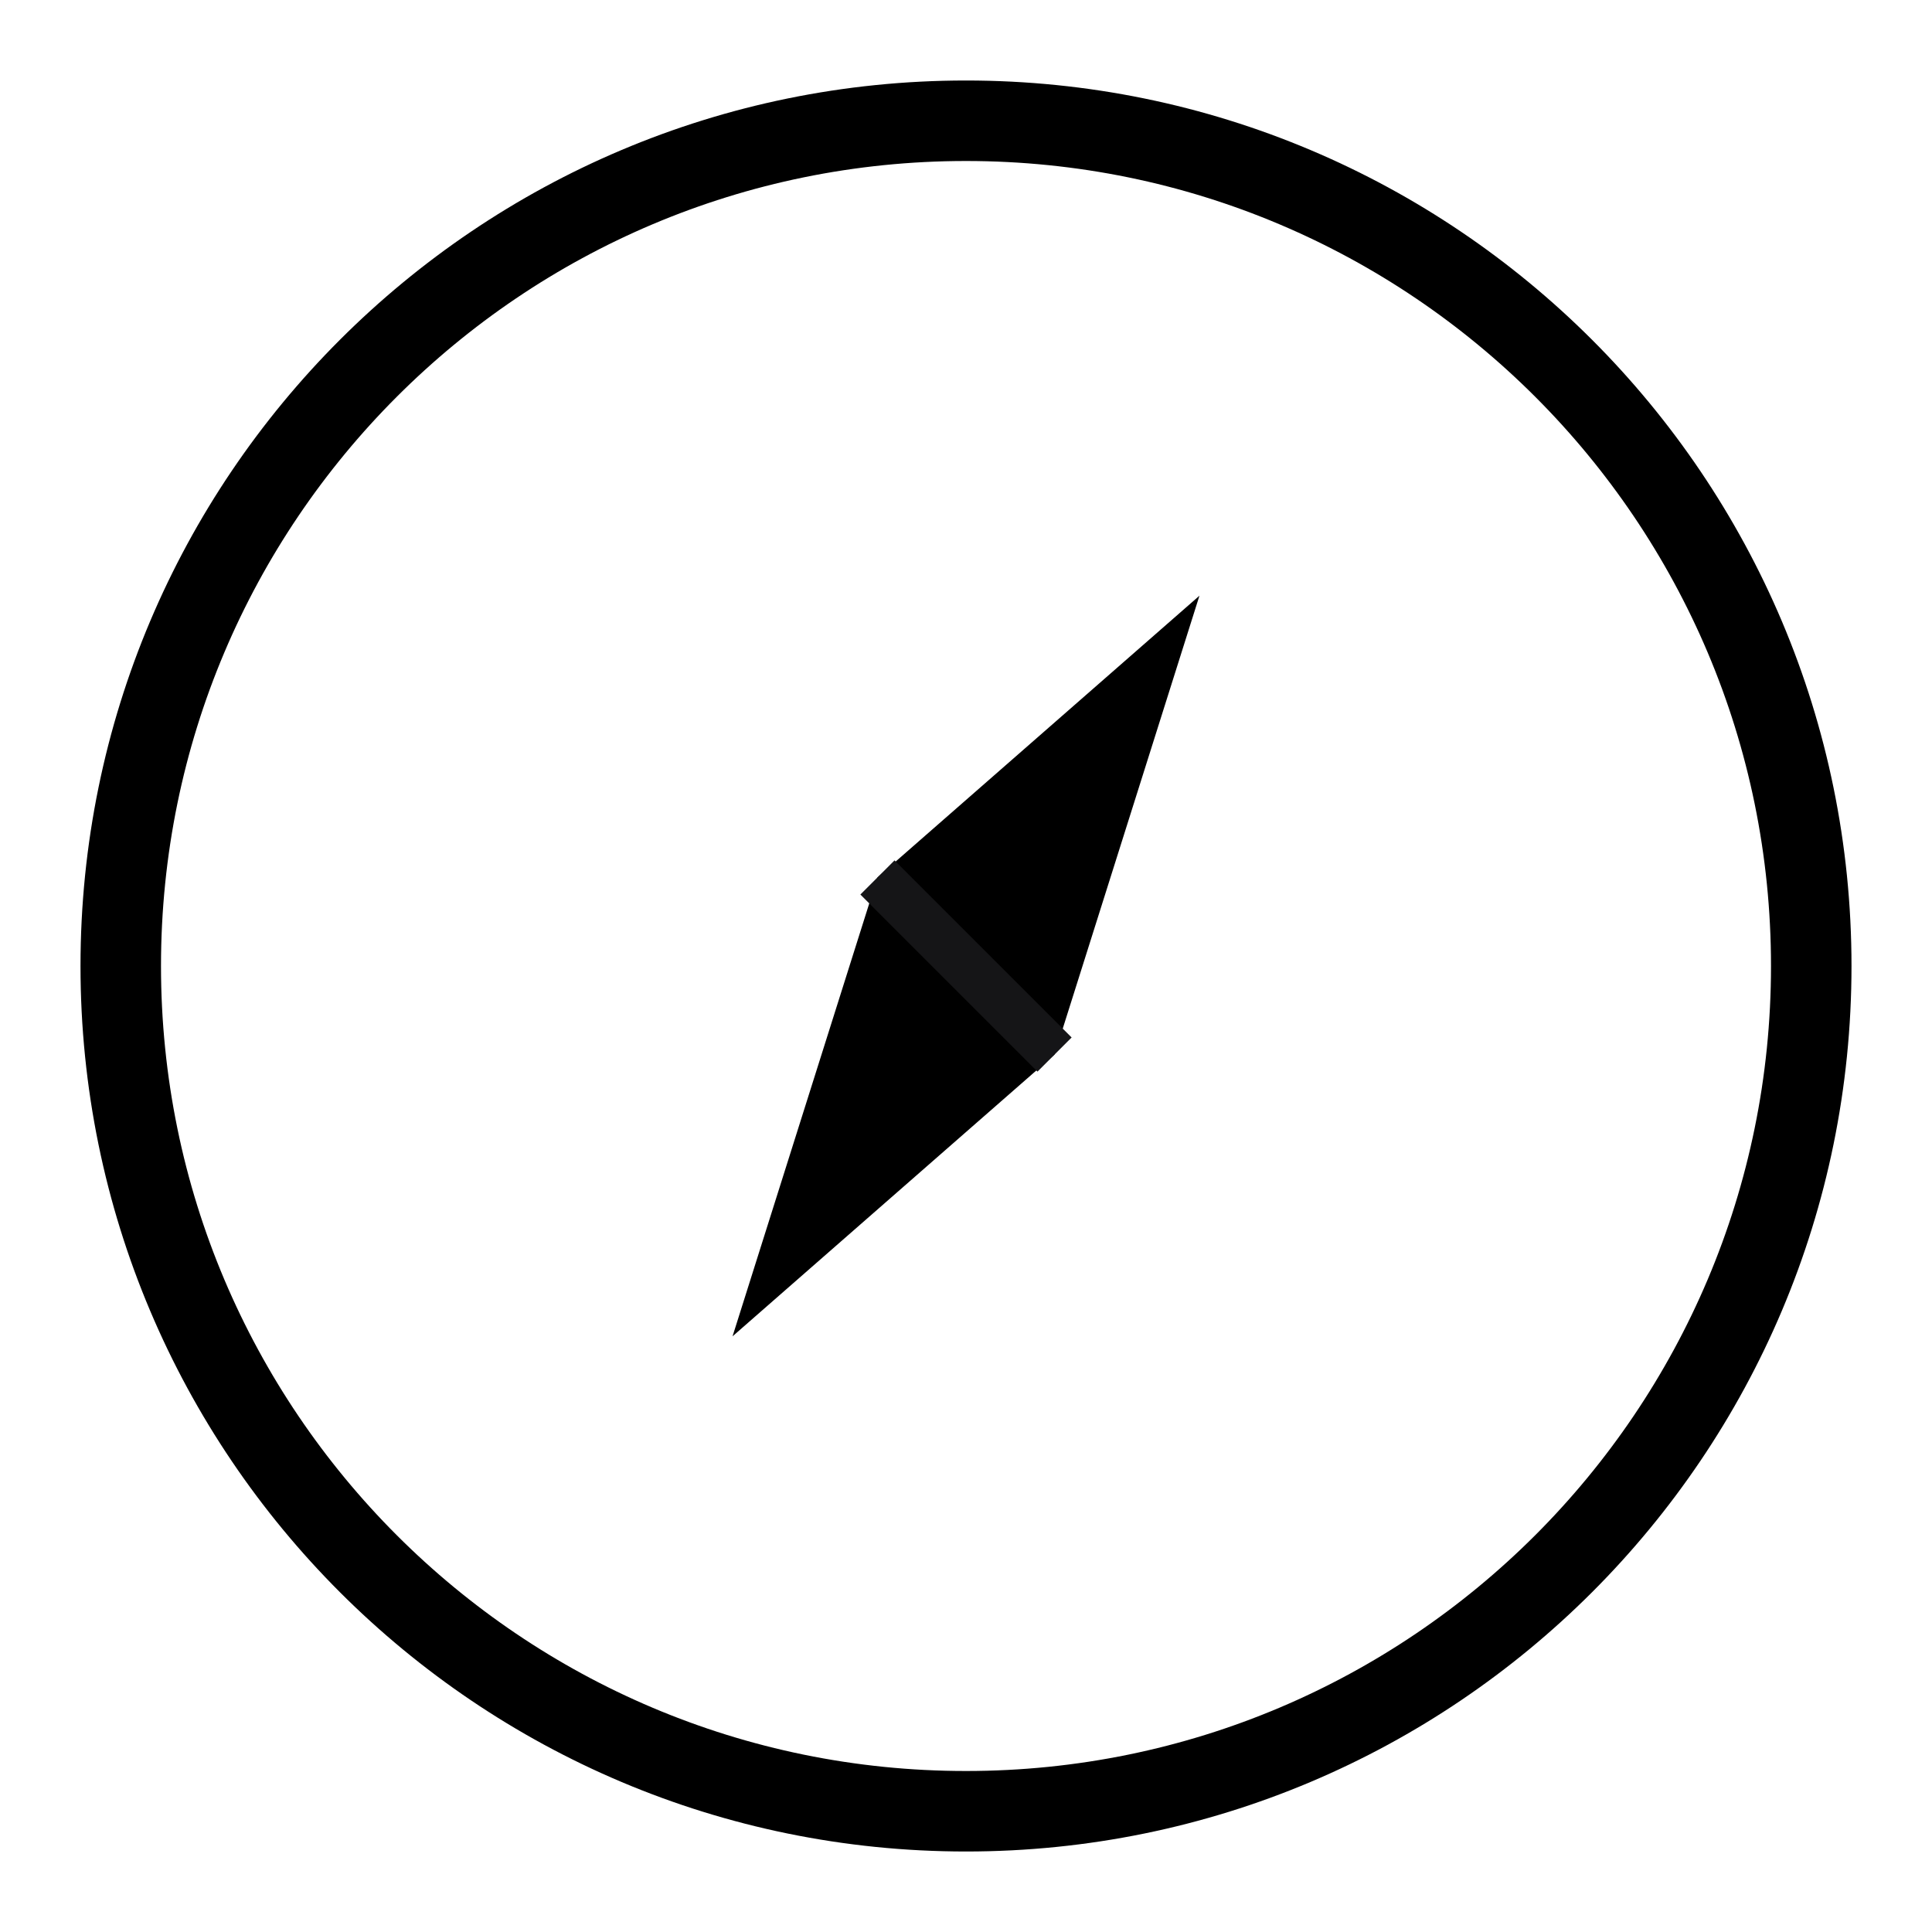
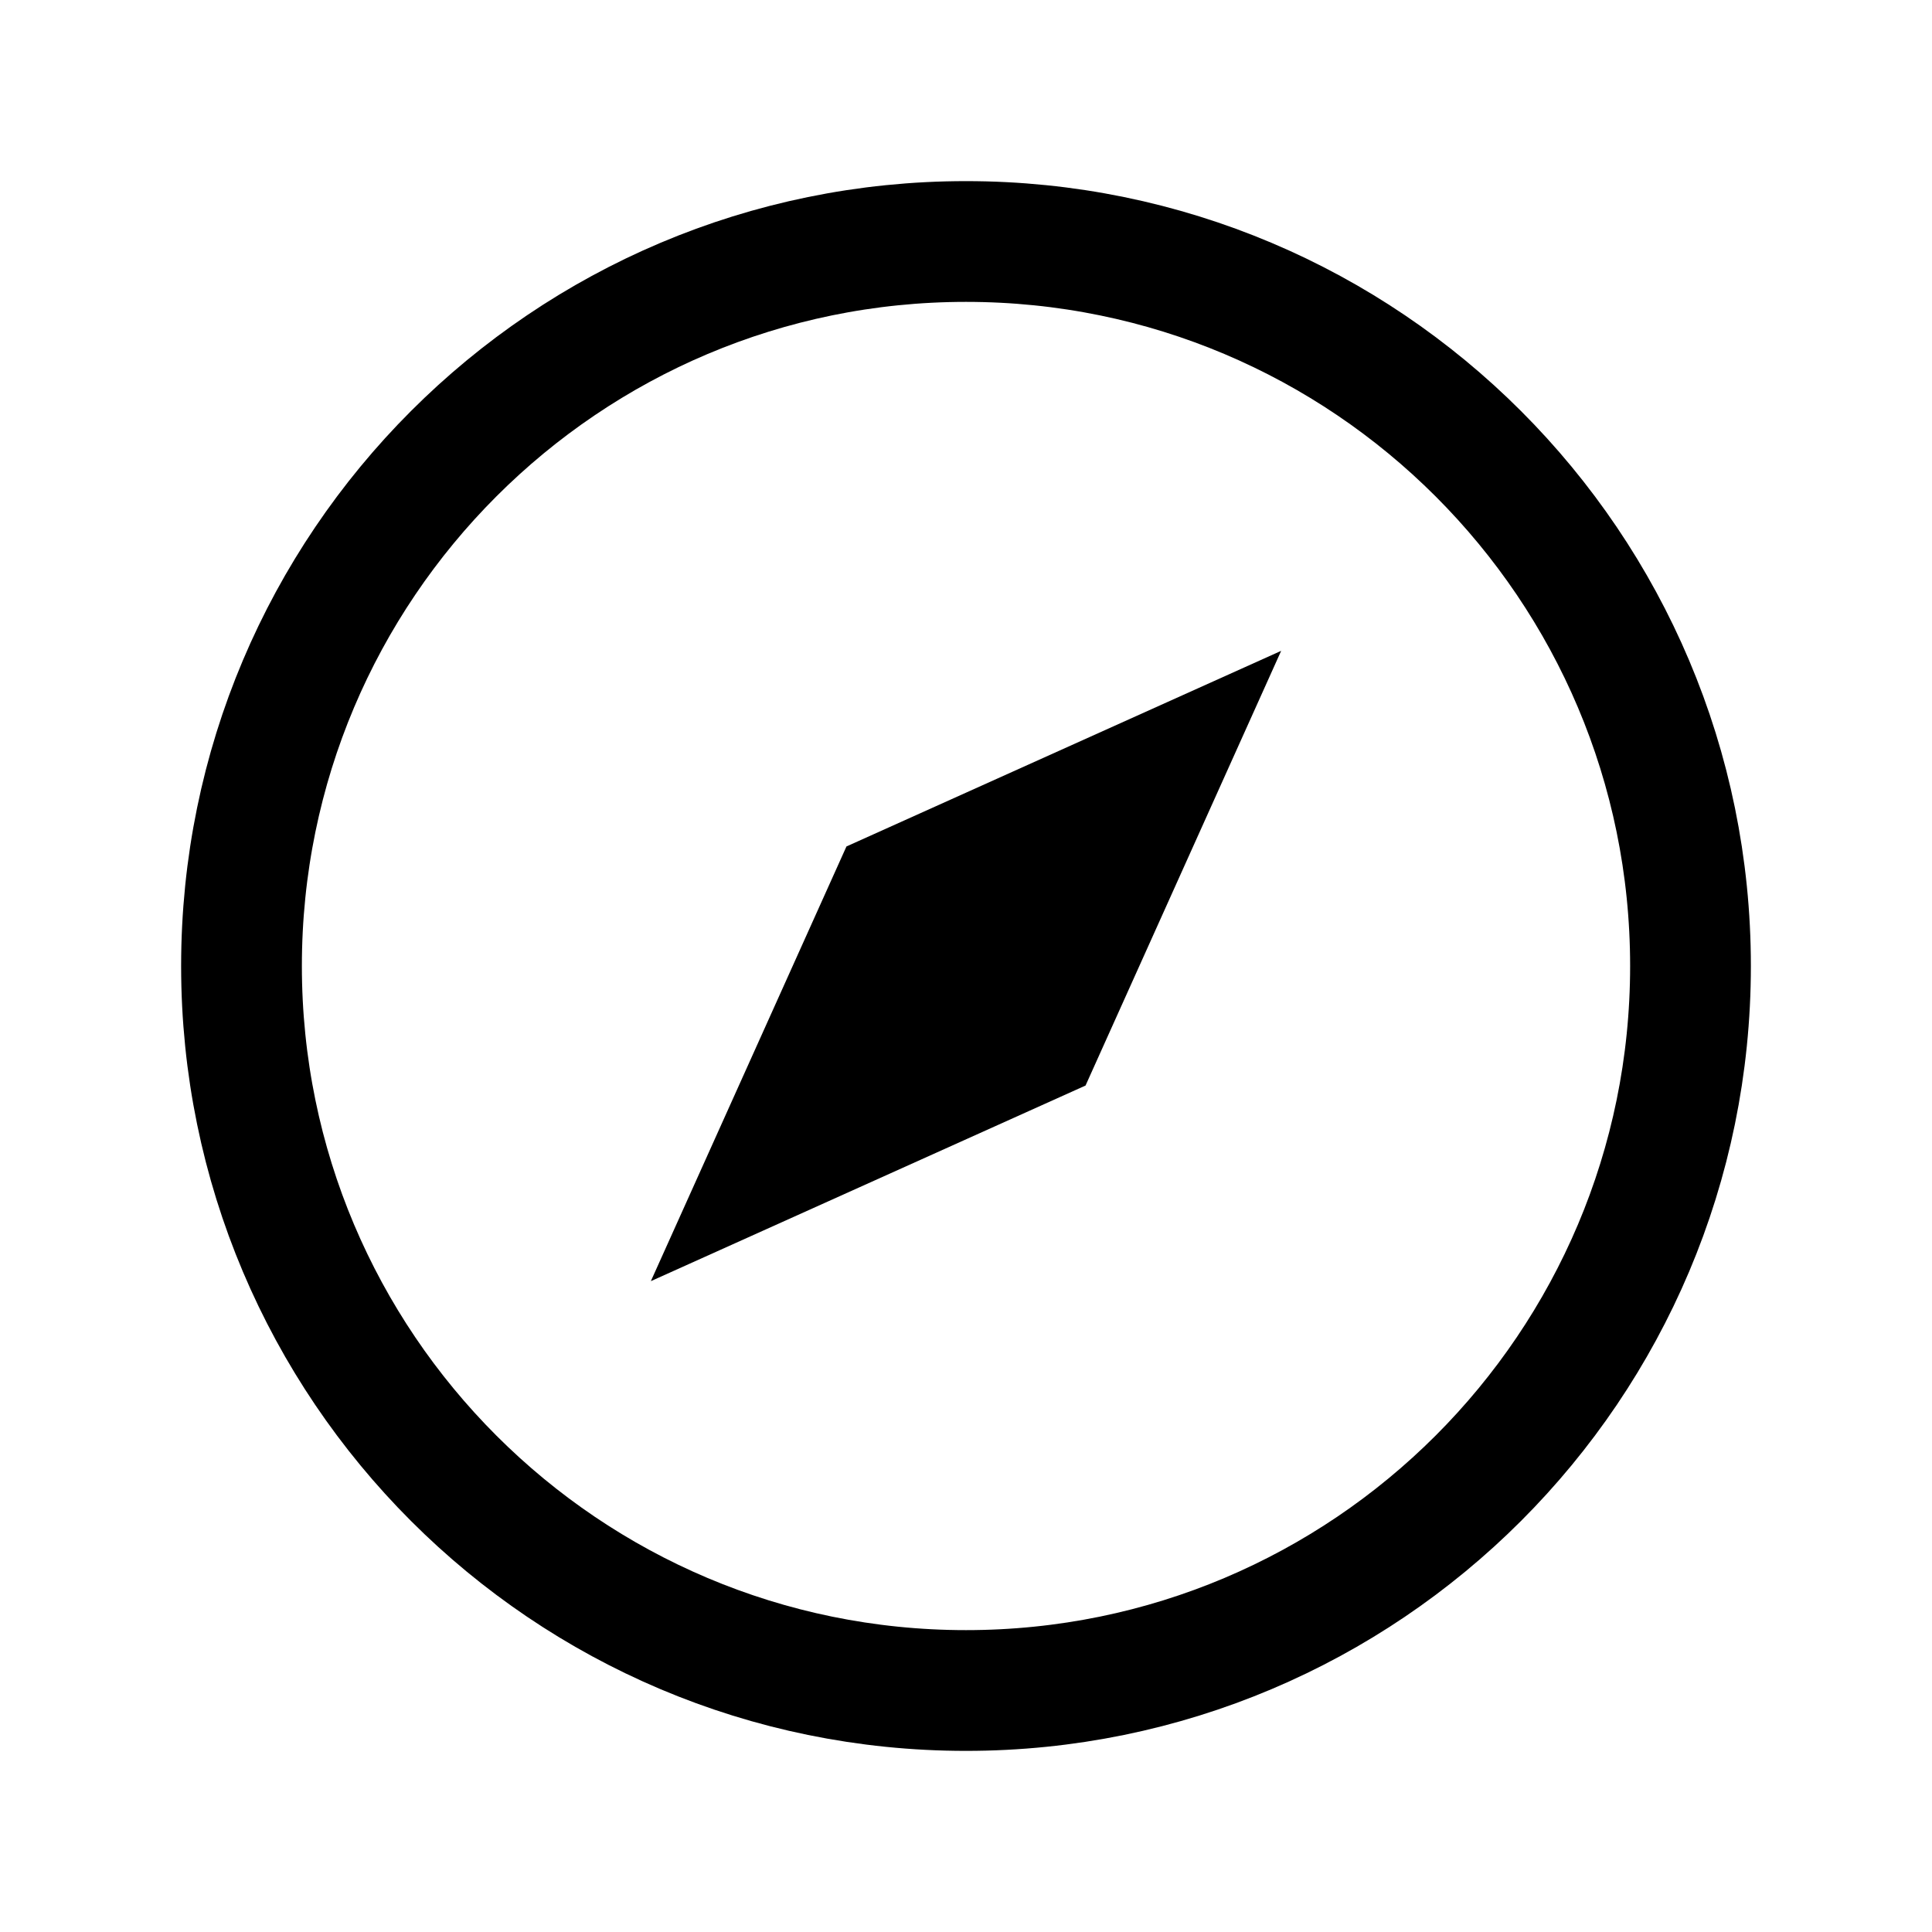
- <svg xmlns="http://www.w3.org/2000/svg" viewBox="0 0 48 48" fill="none" stroke="currentColor">
-   <circle cx="24" cy="24" r="21" stroke-width="2" />
-   <path d="M29.8 14.8L26.2 26.2L18.2 33.2L21.8 21.8L29.8 14.8Z" fill="currentColor" stroke="none" />
-   <path d="M21.8 21.8L26.2 26.2" stroke="#151517" stroke-width="1.2" />
+ <svg xmlns="http://www.w3.org/2000/svg" viewBox="0 0 16 16" fill="none">
+   <circle cx="8" cy="8" r="6" stroke="currentColor" />
+   <path d="M10.61 5.39L8.99 8.99L5.39 10.61L7.01 7.01L10.61 5.39Z" fill="currentColor" />
</svg>
